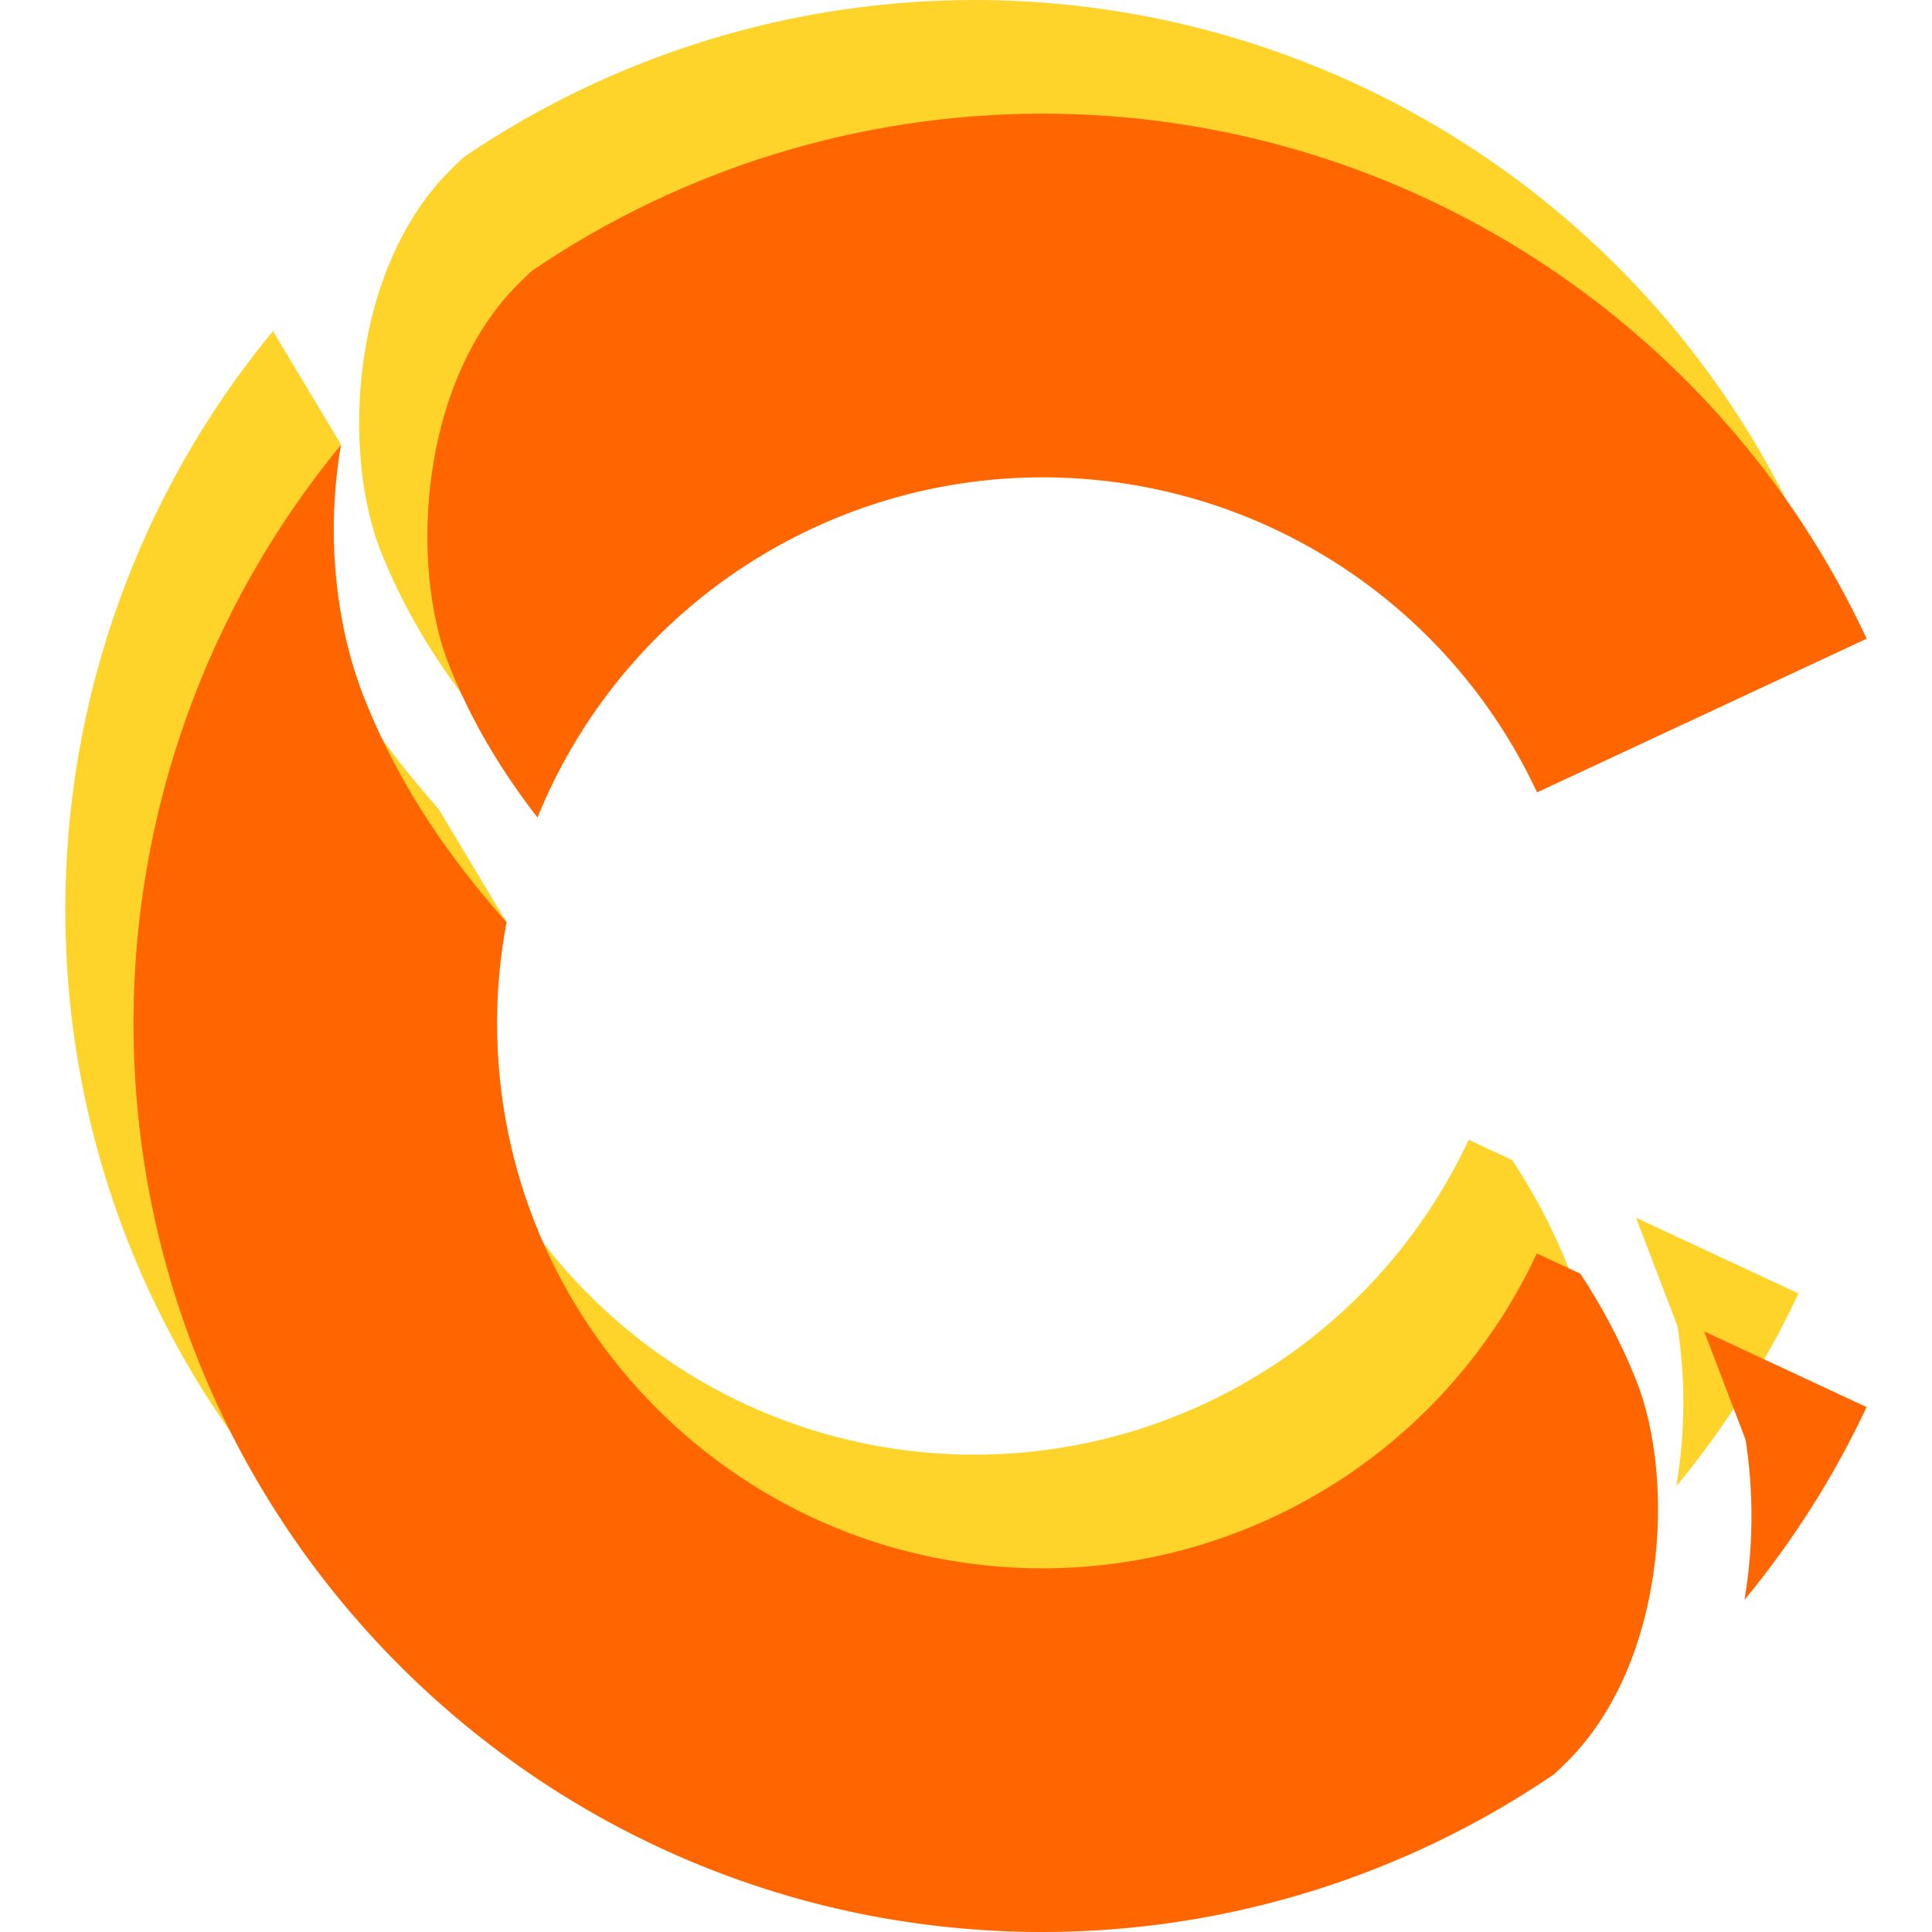
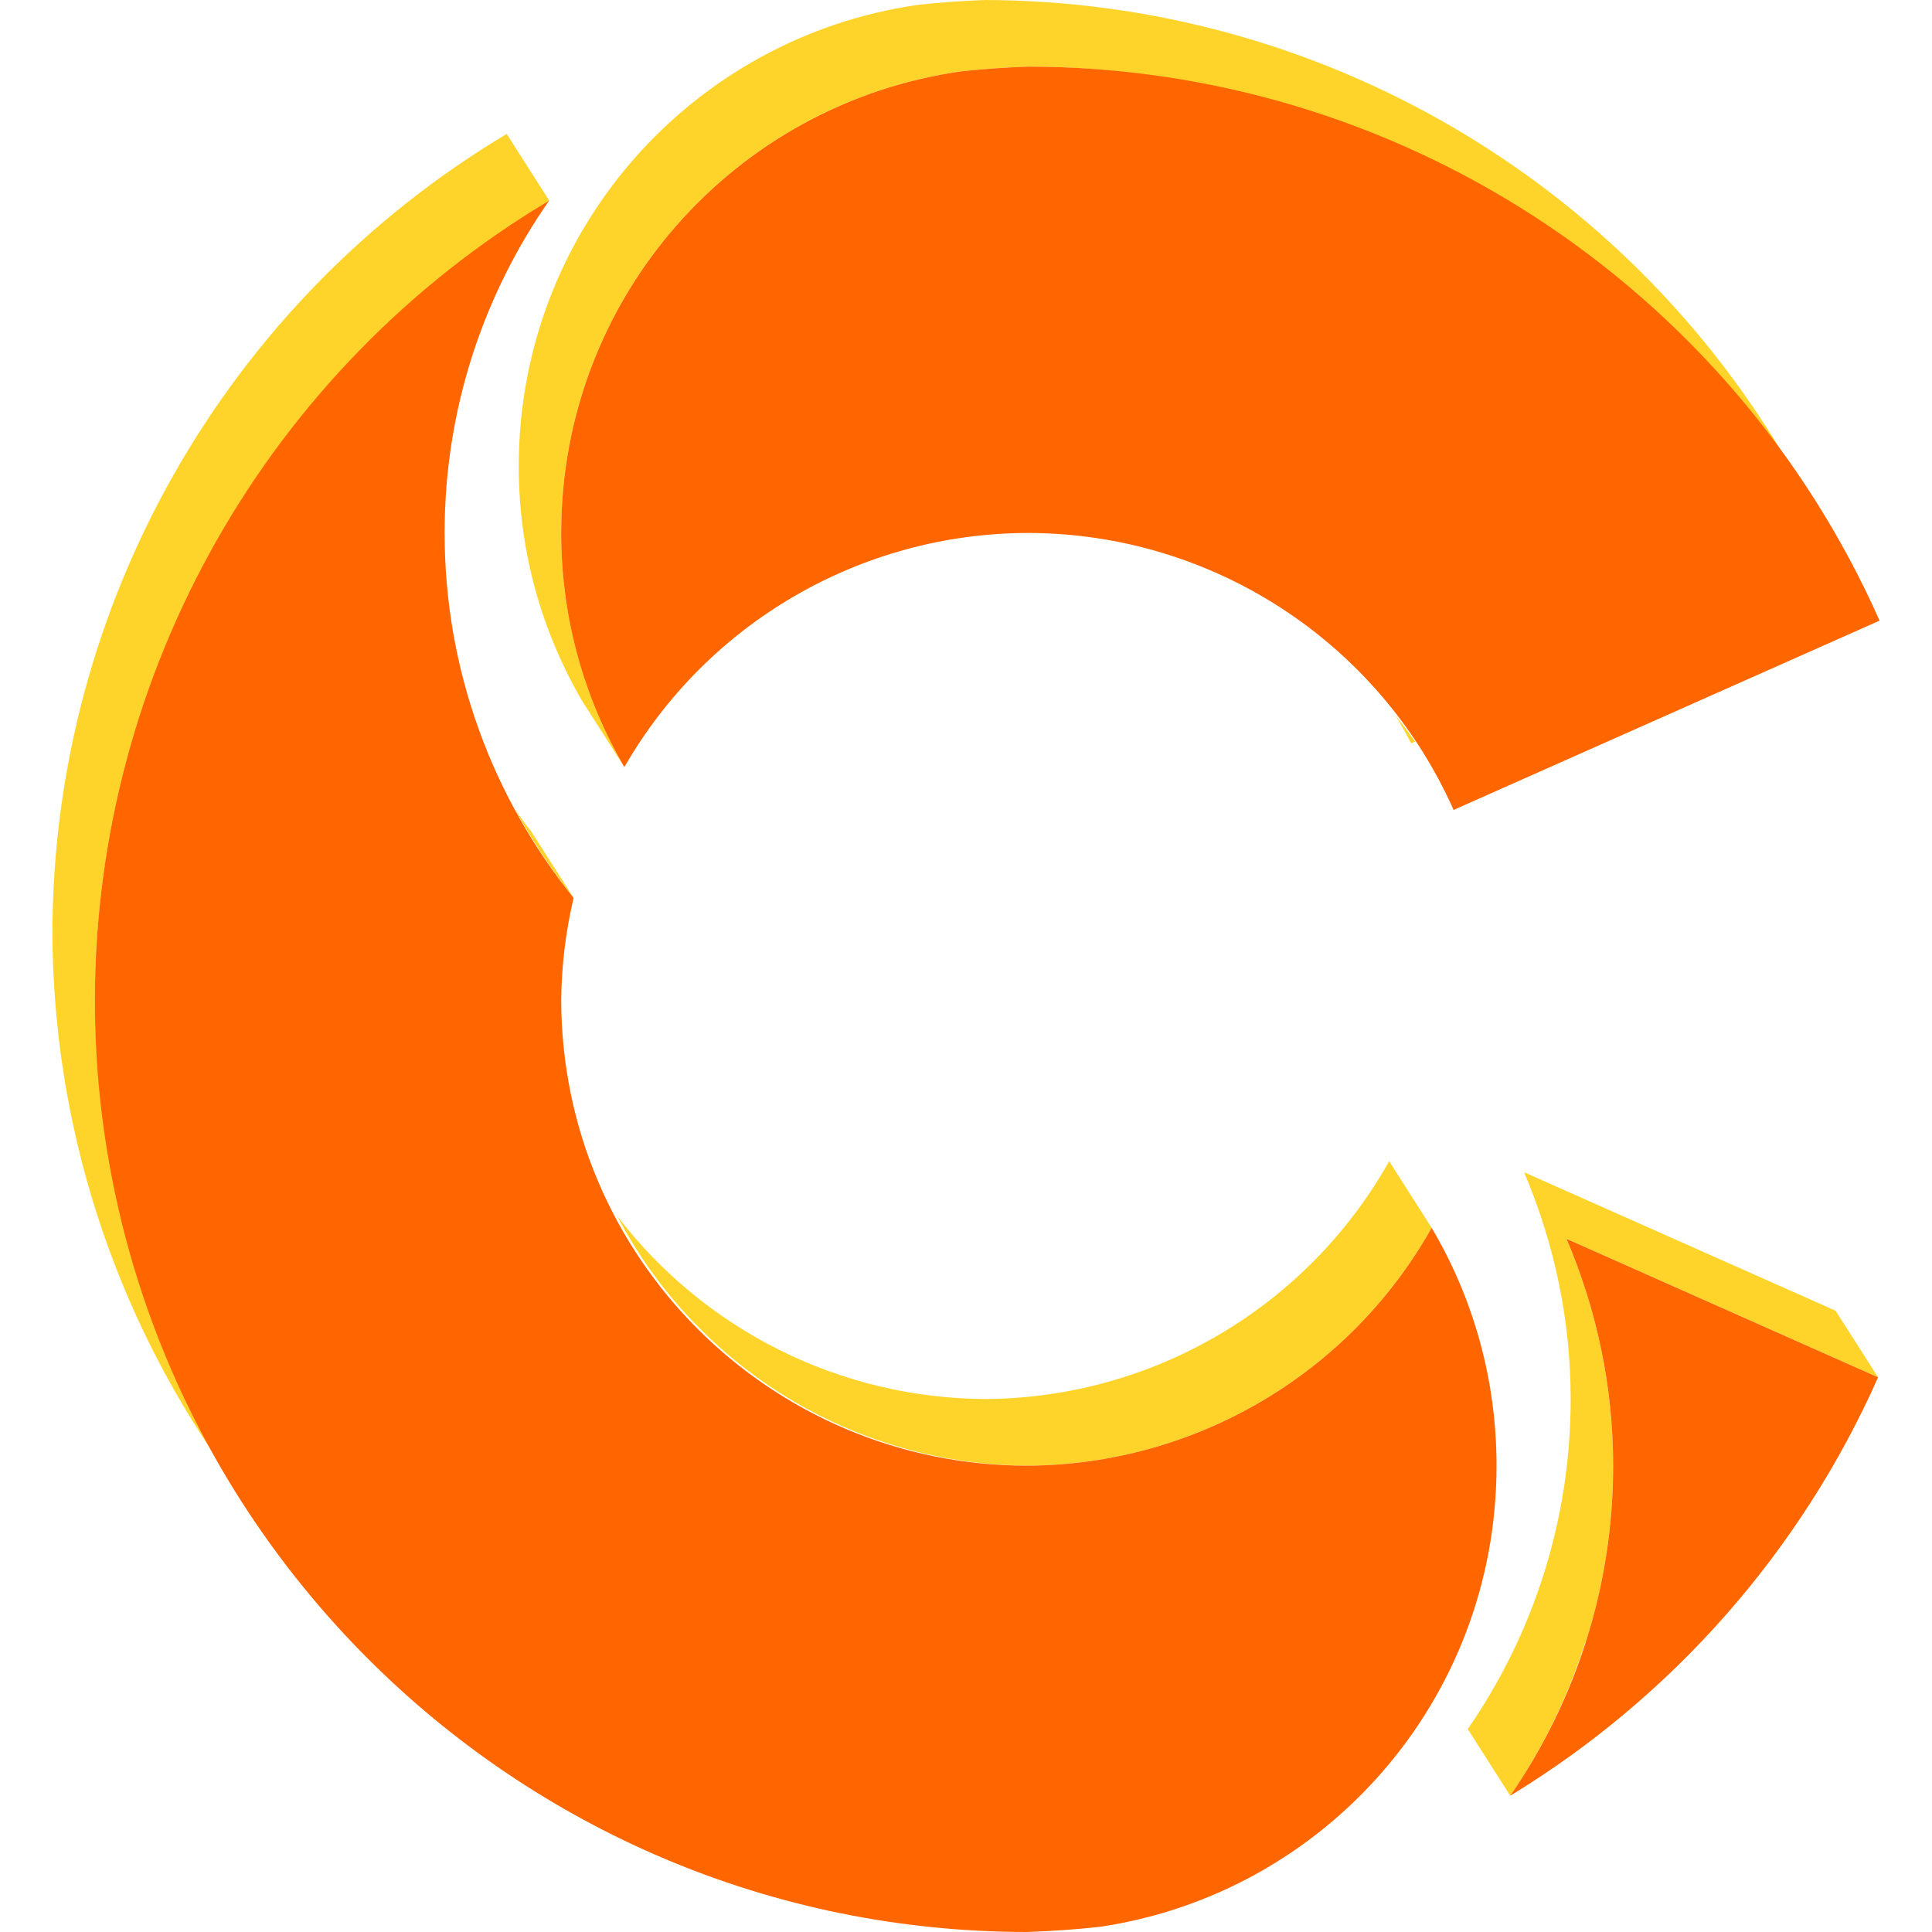
- <svg xmlns="http://www.w3.org/2000/svg" width="128" height="128" viewBox="0 0 128 128" version="1.1" id="svg2400">
-   <defs id="defs2397">
+ <svg xmlns="http://www.w3.org/2000/svg" width="128" height="128" viewBox="0 0 128 128" version="1.1" id="svg5">
+   <defs id="defs2">
    </defs>
-   <g id="g16495" transform="matrix(4.596572,0,0,4.596572,-192.5171,-531.7174)">
-     <path style="fill:#ffd42a;fill-opacity:1;stroke:none;stroke-width:3.467;stroke-linejoin:round" d="m 65.464,133.229 0.597,1.562 c 0.114,0.731 0.117,1.523 -0.017,2.308 a 13.104,13.104 0 0 0 1.761,-2.779 z" id="path3467" />
-     <path id="path3465" style="fill:#ffd42a;fill-opacity:1;stroke:none;stroke-width:3.467;stroke-linejoin:round" d="m 45.817,120.448 a 13.104,13.104 0 0 0 -2.993,8.334 13.104,13.104 0 0 0 13.104,13.104 13.104,13.104 0 0 0 7.374,-2.276 c 0.063,-0.059 0.126,-0.12 0.188,-0.181 1.43,-1.43 1.566,-4.073 0.988,-5.509 -0.225,-0.559 -0.496,-1.06 -0.799,-1.522 l -0.628,-0.293 a 7.863,7.863 0 0 1 -7.124,4.539 7.863,7.863 0 0 1 -7.841,-7.365 l 1.098,-0.309 -0.983,-1.638 c -0.776,-0.876 -1.514,-1.897 -2.038,-3.199 -0.063,-0.155 -0.119,-0.318 -0.169,-0.486 l 0.804,-1.562 z" />
-     <path style="fill:#ffd42a;fill-opacity:1;stroke:none;stroke-width:3.467;stroke-linejoin:round" d="M 55.929,115.677 A 13.104,13.104 0 0 0 48.571,117.939 c -0.069,0.064 -0.137,0.129 -0.204,0.196 -1.43,1.43 -1.566,4.073 -0.988,5.509 0.336,0.835 0.774,1.542 1.268,2.178 a 7.863,7.863 0 0 1 7.281,-4.903 7.863,7.863 0 0 1 7.126,4.541 l 4.751,-2.215 a 13.104,13.104 0 0 0 -11.877,-7.568 z" id="path577" />
-     <path style="fill:#ff6600;fill-opacity:1;stroke:none;stroke-width:3.467;stroke-linejoin:round" d="m 66.446,134.867 0.597,1.562 c 0.114,0.731 0.117,1.523 -0.017,2.308 a 13.104,13.104 0 0 0 1.761,-2.779 z" id="path3480" />
-     <path style="fill:#ff6600;fill-opacity:1;stroke:none;stroke-width:3.467;stroke-linejoin:round" d="m 46.8,122.086 a 13.104,13.104 0 0 0 -2.993,8.334 13.104,13.104 0 0 0 13.104,13.104 13.104,13.104 0 0 0 7.374,-2.276 c 0.063,-0.059 0.126,-0.12 0.188,-0.181 1.43,-1.43 1.566,-4.073 0.988,-5.509 -0.225,-0.559 -0.496,-1.06 -0.799,-1.522 l -0.628,-0.293 a 7.863,7.863 0 0 1 -7.124,4.539 7.863,7.863 0 0 1 -7.863,-7.863 7.863,7.863 0 0 1 0.137,-1.449 c -0.776,-0.876 -1.514,-1.897 -2.038,-3.199 -0.418,-1.036 -0.575,-2.372 -0.348,-3.686 z" id="path3482" />
-     <path style="fill:#ff6600;fill-opacity:1;stroke:none;stroke-width:3.467;stroke-linejoin:round" d="m 56.912,117.315 a 13.104,13.104 0 0 0 -7.358,2.262 c -0.069,0.064 -0.137,0.129 -0.204,0.196 -1.43,1.43 -1.566,4.073 -0.988,5.509 0.336,0.835 0.774,1.542 1.268,2.178 a 7.863,7.863 0 0 1 7.281,-4.903 7.863,7.863 0 0 1 7.126,4.541 l 4.751,-2.215 a 13.104,13.104 0 0 0 -11.877,-7.568 z" id="path3484" />
+   <g id="layer1">
+     <g id="g4360" transform="matrix(1.103448,0,0,1.103448,-5.85358,-8.827588)" style="stroke-width:0.906">
+       <path id="path4312" style="opacity:1;fill:#ffd42a;fill-opacity:1;stroke:none;stroke-width:7.25;stroke-linejoin:bevel;stroke-dasharray:none;stroke-opacity:1" d="m 64.451,8 a 56,56 0 0 0 -4,0.287 c -13.599,1.931 -24,13.566 -24,27.713 0,5.137 1.393,9.928 3.791,14.059 l 2.551,4 c -0.378,-0.651 -0.721,-1.324 -1.047,-2.006 -0.083,-0.173 -0.163,-0.347 -0.242,-0.521 -0.262,-0.577 -0.503,-1.165 -0.727,-1.762 -0.036,-0.097 -0.084,-0.189 -0.119,-0.287 a 28,28 0 0 1 0.006,-0.008 C 39.596,46.518 39,43.334 39,40 39,25.853 49.401,14.219 63,12.287 A 56,56 0 0 1 67,12 56,56 0 0 1 112.854,36.098 56,56 0 0 0 64.451,8 Z M 35.729,16.041 A 56,56 0 0 0 8.451,64 56,56 0 0 0 18.689,96.076 56,56 0 0 1 11,68 56,56 0 0 1 31.213,25.082 c 0.004,-0.012 0.006,-0.025 0.01,-0.037 a 56,56 0 0 1 0.148,-0.115 56,56 0 0 1 0.617,-0.473 56,56 0 0 1 6.291,-4.416 z m 53.354,34.908 a 28,28 0 0 1 0.949,1.682 l 0.232,-0.104 a 28,28 0 0 0 -1.182,-1.578 z m -52.848,5.666 c 0.322,0.593 0.669,1.17 1.023,1.742 0.339,0.55 0.689,1.092 1.055,1.623 0.46,0.658 0.929,1.308 1.432,1.932 l -2.551,-4 C 36.856,57.494 36.552,57.049 36.234,56.615 Z M 88.713,77.719 A 28,28 0 0 1 64.451,92 28,28 0 0 1 42.348,80.99 28,28 0 0 0 67,96 28,28 0 0 0 91.262,81.719 Z m 8.1,0.664 c 1.783,4.192 2.797,8.784 2.797,13.617 0,7.35 -2.286,14.177 -6.178,19.816 l 2.549,4 c 1.928,-2.794 3.442,-5.885 4.496,-9.182 a 56,56 0 0 0 0.035,-0.033 c 1.069,-3.346 1.646,-6.908 1.646,-10.602 0,-4.833 -1.014,-9.425 -2.797,-13.617 l 14.947,6.643 3.76,1.672 -2.551,-4 z" />
+       <path id="path3929" style="opacity:1;fill:#ff6600;fill-opacity:1;stroke:none;stroke-width:7.25;stroke-linejoin:bevel;stroke-dasharray:none;stroke-opacity:1" d="M 67,12 A 56,56 0 0 0 63.001,12.287 C 49.402,14.219 39,25.853 39,40 c 0,5.137 1.395,9.927 3.792,14.058 A 28,28 0 0 1 67,40 28,28 0 0 1 92.58,56.63 L 118.158,45.264 A 56,56 0 0 0 67,12 Z M 38.279,20.041 A 56,56 0 0 0 11,68 56,56 0 0 0 67,124 v -0.004 c 0.012,7e-5 0.024,-2.7e-4 0.036,0 a 56,56 0 0 0 4.329,-0.309 c 13.498,-2.019 23.794,-13.612 23.794,-27.687 0,-5.224 -1.423,-10.102 -3.896,-14.28 a 28,28 0 0 1 -24.262,14.281 28,28 0 0 1 -28,-28 28,28 0 0 1 0.743,-6.087 C 34.906,55.908 32,48.287 32,40 32,32.588 34.327,25.708 38.279,20.041 Z m 61.083,62.342 c 1.783,4.192 2.798,8.784 2.798,13.617 0,7.35 -2.286,14.177 -6.178,19.817 A 56,56 0 0 0 118.068,90.697 Z" />
+     </g>
  </g>
</svg>
